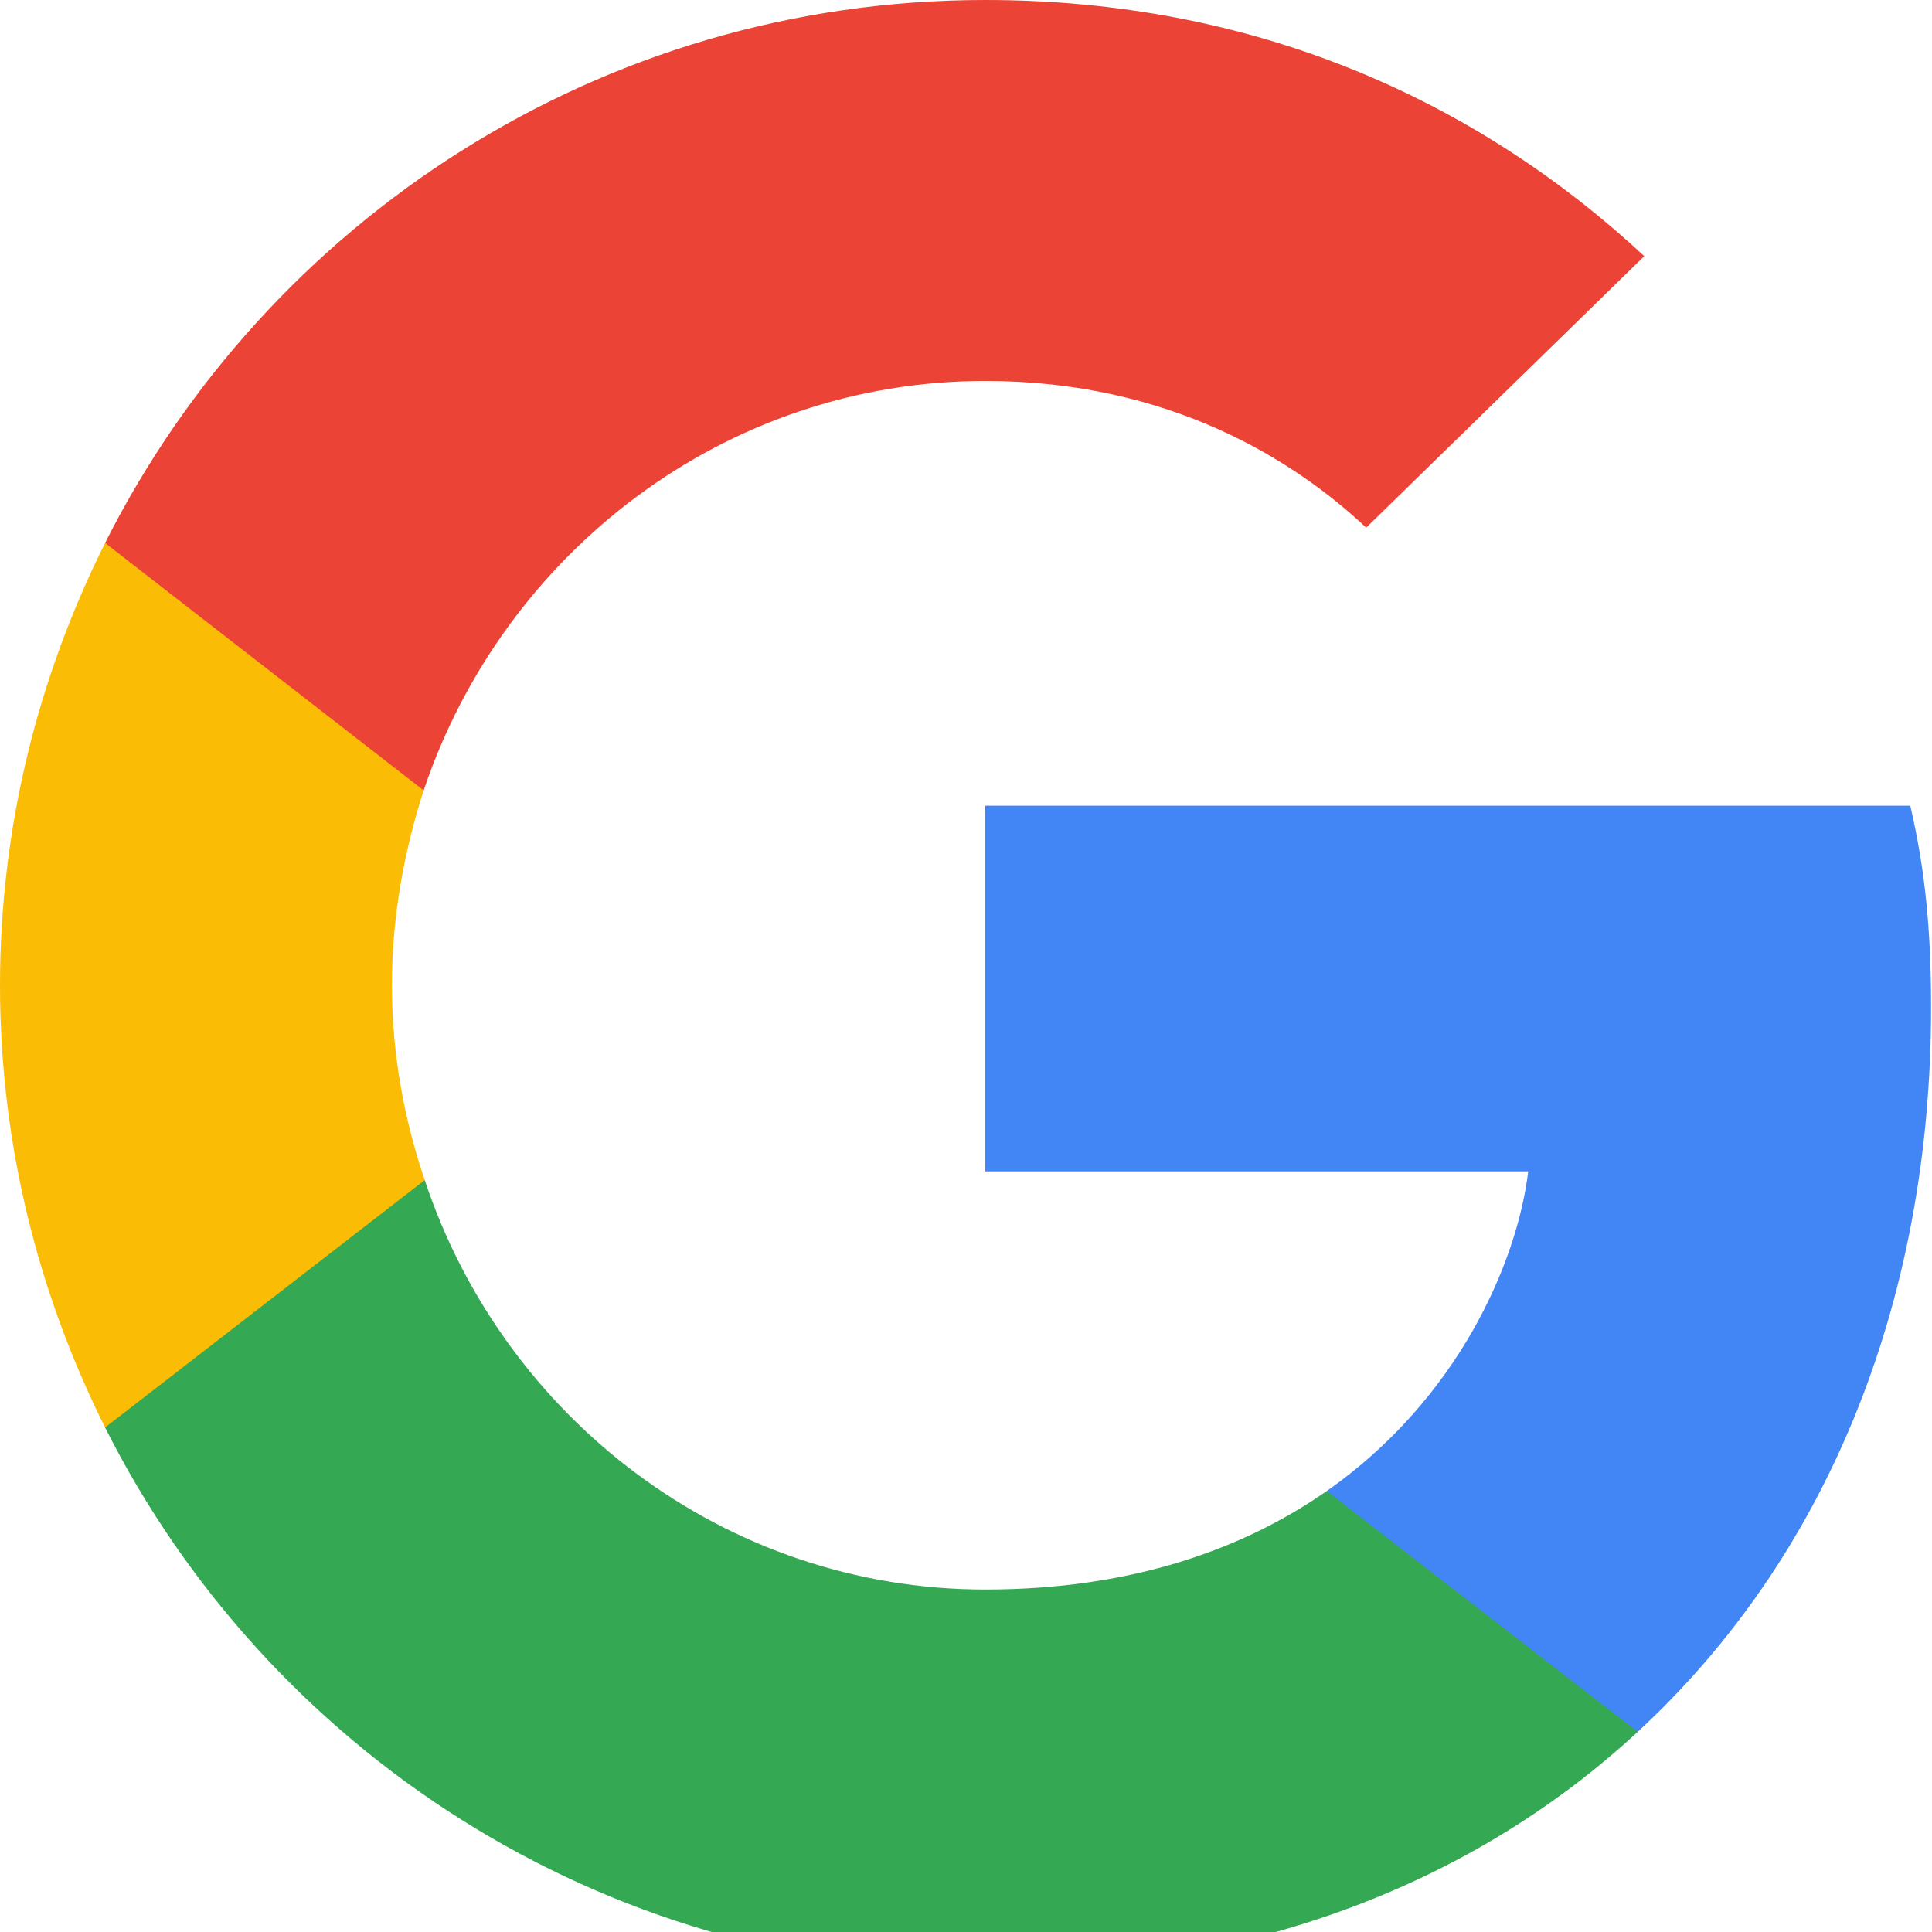
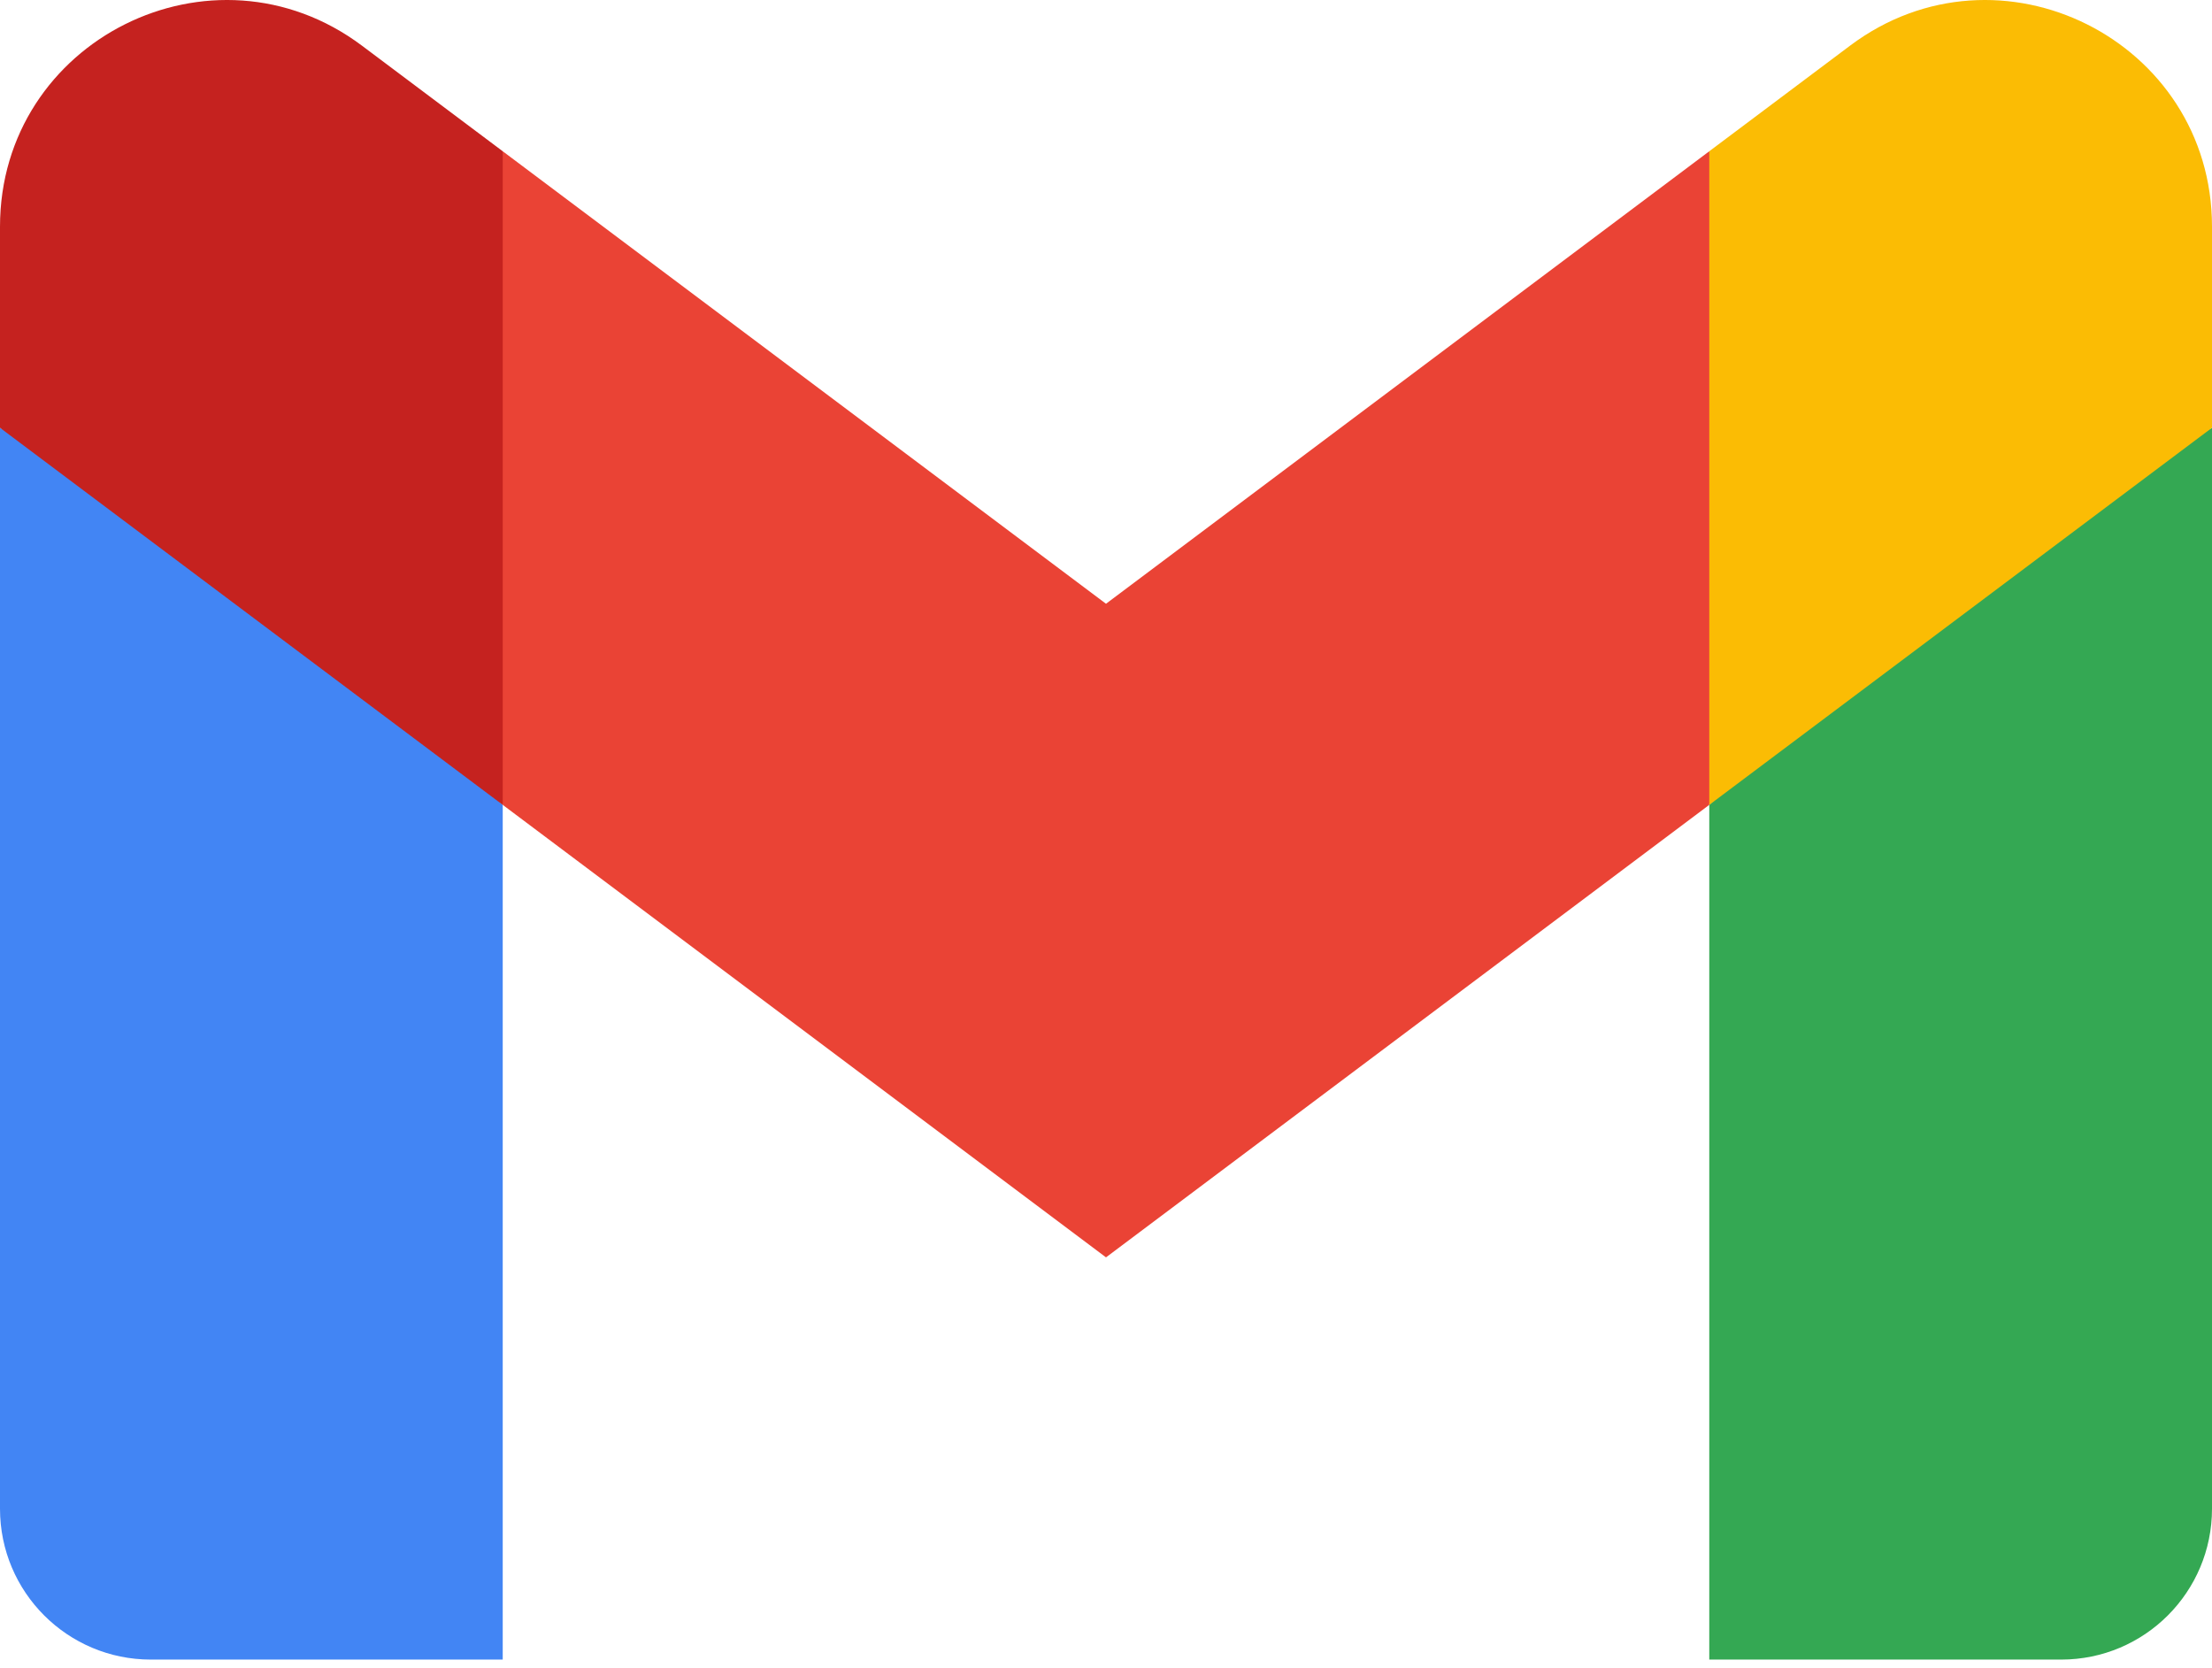
- <svg xmlns="http://www.w3.org/2000/svg" width="256px" height="256px" viewBox="0 0 256 256" version="1.1" preserveAspectRatio="xMidYMid">
-   <path d="M255.878,133.451 C255.878,122.717 255.007,114.884 253.122,106.761 L130.55,106.761 L130.55,155.209 L202.497,155.209 C201.047,167.249 193.214,185.381 175.807,197.565 L175.563,199.187 L214.318,229.21 L217.003,229.478 C241.662,206.704 255.878,173.196 255.878,133.451" fill="#4285F4" />
-   <path d="M130.55,261.1 C165.798,261.1 195.389,249.495 217.003,229.478 L175.807,197.565 C164.783,205.253 149.987,210.62 130.55,210.62 C96.027,210.62 66.726,187.847 56.281,156.37 L54.75,156.5 L14.452,187.687 L13.925,189.152 C35.393,231.798 79.49,261.1 130.55,261.1" fill="#34A853" />
-   <path d="M56.281,156.37 C53.525,148.247 51.93,139.543 51.93,130.55 C51.93,121.556 53.525,112.853 56.136,104.73 L56.063,103 L15.26,71.312 L13.925,71.947 C5.077,89.644 0,109.517 0,130.55 C0,151.583 5.077,171.455 13.925,189.152 L56.281,156.37" fill="#FBBC05" />
-   <path d="M130.55,50.479 C155.064,50.479 171.6,61.068 181.029,69.917 L217.873,33.943 C195.245,12.91 165.798,0 130.55,0 C79.49,0 35.393,29.301 13.925,71.947 L56.136,104.73 C66.726,73.253 96.027,50.479 130.55,50.479" fill="#EB4335" />
+ <svg xmlns="http://www.w3.org/2000/svg" width="256px" height="193px" viewBox="0 0 256 193" version="1.1" preserveAspectRatio="xMidYMid">
+   <g>
+     <path d="M58.182,192.05 L58.182,93.14 L27.507,65.077 L0,49.504 L0,174.595 C0,184.253 7.825,192.05 17.455,192.05 L58.182,192.05 Z" fill="#4285F4" />
+     <path d="M197.818,192.05 L238.545,192.05 C248.204,192.05 256,184.224 256,174.595 L256,49.504 L224.844,67.342 L197.818,93.14 L197.818,192.05 Z" fill="#34A853" />
+     <polygon fill="#EA4335" points="58.182 93.14 54.008 54.493 58.182 17.504 128 69.868 197.818 17.504 202.487 52.496 197.818 93.14 128 145.504" />
+     <path d="M197.818,17.504 L197.818,93.14 L256,49.504 L256,26.231 C256,4.646 231.36,-7.66 214.109,5.286 L197.818,17.504 Z" fill="#FBBC04" />
+     <path d="M0,49.504 L26.759,69.573 L58.182,93.14 L58.182,17.504 L41.891,5.286 C24.611,-7.66 0,4.646 0,26.231 L0,49.504 Z" fill="#C5221F" />
+   </g>
</svg>
